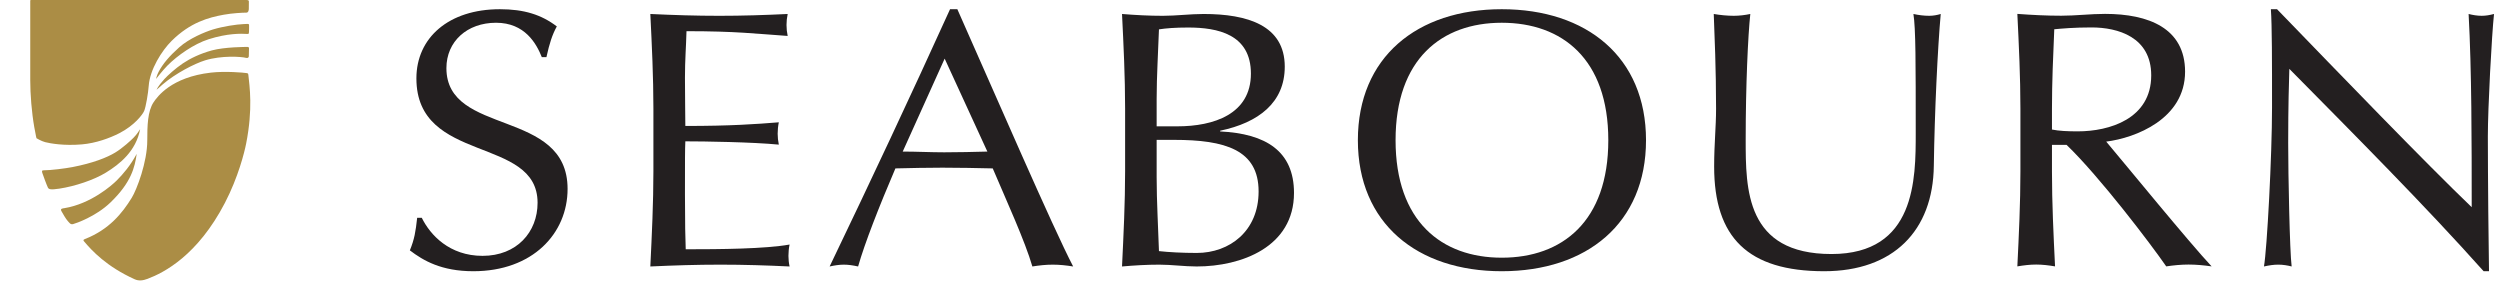
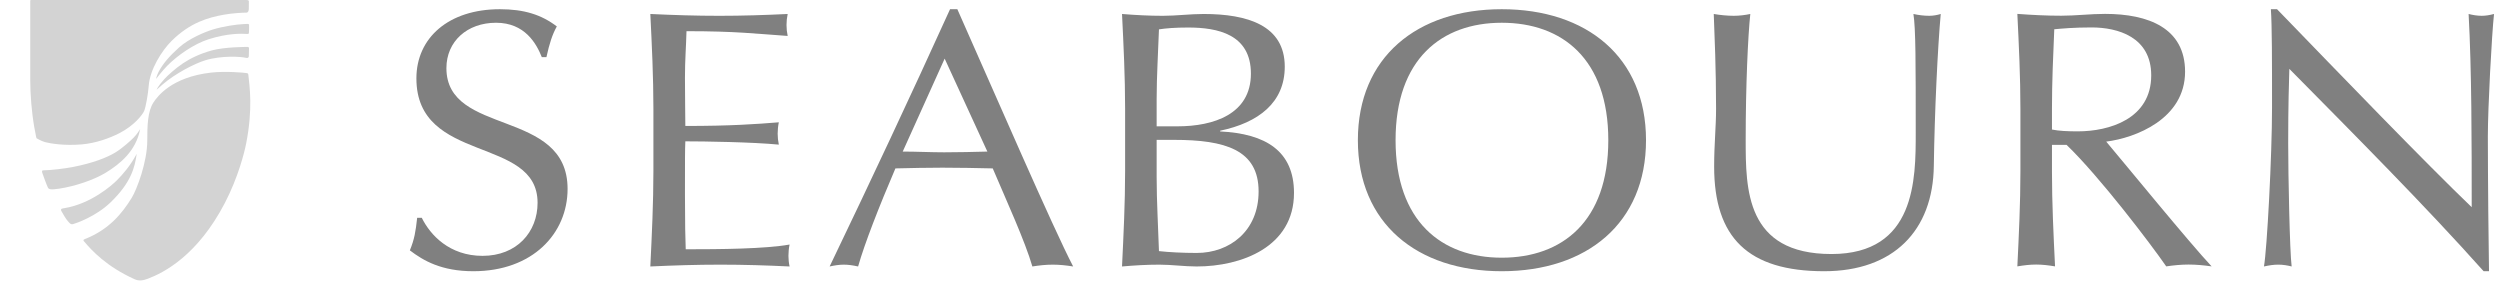
<svg xmlns="http://www.w3.org/2000/svg" width="229" height="26" viewBox="0 0 229 26" fill="none">
-   <path d="M10.124 18.541C8.768 19.847 6.936 20.464 6.696 20.527C6.456 20.592 6.36 20.41 6.203 20.241C6.046 20.073 5.758 19.58 5.627 19.34C5.495 19.102 5.723 19.095 5.903 19.066C8.327 18.669 10.253 16.971 10.69 16.533C11.254 15.97 11.954 15.162 12.522 14.092C12.348 15.325 12.019 16.714 10.124 18.541ZM9.699 15.812C8.592 16.491 6.863 17.062 5.435 17.28C4.623 17.404 4.473 17.339 4.389 17.185C4.302 17.021 3.928 16.012 3.875 15.838C3.823 15.663 3.843 15.602 3.979 15.602C4.679 15.597 5.955 15.435 6.647 15.303C8.53 14.938 9.799 14.429 10.546 13.978C11.242 13.557 12.013 12.842 12.226 12.622C12.546 12.29 12.634 12.13 12.838 11.831C12.452 13.848 10.978 15.028 9.699 15.812ZM22.539 6.689C22.671 6.713 22.733 6.695 22.749 6.851C22.857 7.894 23.181 9.946 22.545 13.162C22.392 13.936 21.83 16.221 20.601 18.586C18.105 23.385 15.046 24.968 13.51 25.544C13.094 25.699 12.714 25.752 12.334 25.58C9.765 24.418 8.419 22.97 7.683 22.09C7.617 22.009 7.622 21.958 7.779 21.896C9.987 21.032 11.202 19.53 12.066 18.12C12.535 17.358 13.49 14.842 13.49 12.873C13.49 11.514 13.522 10.186 14.066 9.37C14.403 8.865 15.682 7.067 19.329 6.651C20.658 6.5 22.362 6.657 22.539 6.689ZM22.596 4.299C22.596 4.299 22.803 4.269 22.809 4.403C22.815 4.541 22.803 4.98 22.792 5.16C22.784 5.287 22.668 5.336 22.545 5.302C22.113 5.182 20.283 5.068 18.795 5.525C17.82 5.823 16.049 6.741 14.902 7.731C14.676 7.927 14.347 8.218 14.347 8.218C14.347 8.218 14.434 7.924 15.064 7.235C15.353 6.918 16.064 6.267 16.75 5.807C17.434 5.347 18.318 4.918 19.401 4.619C20.577 4.295 22.596 4.299 22.596 4.299ZM22.815 2.292C22.815 2.417 22.822 2.644 22.809 2.873C22.797 3.089 22.803 3.12 22.636 3.109C22.079 3.074 20.84 3.044 19.108 3.596C17.752 4.028 16.264 5.078 15.337 6.006C14.899 6.444 14.294 7.233 14.294 7.233C14.294 7.233 14.359 6.899 14.526 6.585C14.923 5.837 15.502 5.153 16.402 4.347C17.329 3.515 18.788 2.918 19.506 2.699C20.449 2.412 21.681 2.231 22.293 2.208C22.678 2.192 22.815 2.159 22.815 2.292ZM22.581 -4.57764e-05C22.809 -4.57764e-05 22.797 0.083 22.797 0.18C22.797 0.277 22.792 0.714 22.792 0.798C22.792 0.882 22.774 1.158 22.566 1.158C22.236 1.158 21.291 1.203 20.497 1.348C19.089 1.603 17.43 2.057 15.731 3.735C14.816 4.638 13.728 6.377 13.623 7.859C13.575 8.531 13.361 9.784 13.21 10.151C13.066 10.498 12.31 11.495 10.93 12.202C10.051 12.652 8.793 13.114 7.507 13.225C5.858 13.369 4.579 13.135 4.131 13.019C3.77 12.923 3.342 12.661 3.342 12.661C3.342 12.661 3.295 12.517 3.139 11.642C2.9 10.29 2.771 8.627 2.771 7.355C2.771 6.059 2.771 0.216 2.771 0.06C2.771 -0.012 2.837 -4.57764e-05 2.934 -4.57764e-05C3.072 -4.57764e-05 20.853 -4.57764e-05 22.581 -4.57764e-05Z" fill="#AB8D45" />
-   <path d="M38.635 19.951C39.41 21.526 41.172 23.436 44.203 23.436C47.339 23.436 49.242 21.258 49.242 18.576C49.242 12.409 38.142 15.057 38.142 7.179C38.142 3.458 41.102 0.844 45.789 0.844C48.009 0.844 49.595 1.347 51.004 2.419C50.581 3.191 50.335 3.961 50.053 5.235H49.63C49.136 3.995 48.08 2.084 45.437 2.084C42.793 2.084 40.891 3.794 40.891 6.241C40.891 12.509 51.991 9.894 51.991 17.302C51.991 21.391 48.784 24.844 43.357 24.844C40.432 24.844 38.776 23.872 37.543 22.934C37.966 21.895 38.071 21.224 38.212 19.951H38.635Z" fill="#231F20" />
-   <path d="M59.852 9.929C59.852 7.046 59.711 4.13 59.57 1.281C61.684 1.381 63.764 1.448 65.878 1.448C67.993 1.448 70.072 1.381 72.151 1.281C72.08 1.616 72.045 1.951 72.045 2.286C72.045 2.622 72.08 2.957 72.151 3.292C69.191 3.091 67.464 2.856 62.883 2.856C62.847 4.297 62.742 5.471 62.742 7.113C62.742 8.856 62.777 10.7 62.777 11.538C66.935 11.538 69.261 11.371 71.34 11.203C71.27 11.538 71.234 11.906 71.234 12.242C71.234 12.577 71.27 12.912 71.34 13.247C68.909 13.013 64.468 12.946 62.777 12.946C62.742 13.75 62.742 14.588 62.742 17.806C62.742 20.354 62.777 21.997 62.812 22.834C65.949 22.834 70.107 22.801 72.327 22.399C72.256 22.7 72.221 23.135 72.221 23.438C72.221 23.739 72.256 24.108 72.327 24.409C70.248 24.309 68.133 24.242 65.984 24.242C63.834 24.242 61.72 24.309 59.57 24.409C59.711 21.494 59.852 18.577 59.852 15.694V9.929Z" fill="#231F20" />
-   <path d="M86.531 5.37L82.689 13.884C83.923 13.884 85.262 13.952 86.496 13.952C87.799 13.952 89.138 13.918 90.442 13.884L86.531 5.37ZM87.693 0.845C91.147 8.621 96.433 20.823 98.301 24.409C97.666 24.309 97.067 24.242 96.433 24.242C95.799 24.242 95.2 24.309 94.565 24.409C93.896 22.097 92.204 18.409 90.935 15.426C89.42 15.393 87.87 15.359 86.319 15.359C84.875 15.359 83.465 15.393 82.02 15.426C80.54 18.879 79.201 22.298 78.602 24.409C78.144 24.309 77.721 24.242 77.298 24.242C76.875 24.242 76.453 24.309 75.994 24.409C79.765 16.566 83.43 8.756 87.024 0.845H87.693Z" fill="#231F20" />
-   <path d="M105.949 16.23C105.949 18.477 106.09 20.756 106.161 23.002C107.042 23.102 108.345 23.17 109.614 23.17C112.644 23.17 115.288 21.159 115.288 17.538C115.288 13.716 112.222 12.812 107.535 12.812H105.949V16.23ZM107.852 11.572C111.164 11.572 114.583 10.465 114.583 6.745C114.583 3.124 111.516 2.521 108.838 2.521C107.64 2.521 106.83 2.588 106.161 2.689C106.09 4.8 105.949 6.946 105.949 9.057V11.572H107.852ZM103.06 9.929C103.06 7.046 102.918 4.13 102.777 1.281C104.011 1.381 105.279 1.448 106.513 1.448C107.746 1.448 109.015 1.281 110.249 1.281C114.265 1.281 117.684 2.32 117.684 6.108C117.684 9.393 115.288 11.236 111.764 11.974V12.04C115.957 12.242 118.53 13.851 118.53 17.672C118.53 22.633 113.702 24.409 109.614 24.409C108.486 24.409 107.323 24.242 106.196 24.242C105.068 24.242 103.905 24.309 102.777 24.409C102.918 21.494 103.06 18.577 103.06 15.694V9.929Z" fill="#231F20" />
-   <path d="M137.56 2.084C132.062 2.084 127.834 5.403 127.834 12.844C127.834 20.286 132.062 23.605 137.56 23.605C143.093 23.605 147.321 20.286 147.321 12.844C147.321 5.403 143.093 2.084 137.56 2.084ZM137.56 0.844C145.348 0.844 150.775 5.235 150.775 12.844C150.775 20.453 145.348 24.844 137.56 24.844C129.807 24.844 124.381 20.453 124.381 12.844C124.381 5.235 129.807 0.844 137.56 0.844Z" fill="#231F20" />
-   <path d="M175.269 1.28C175.727 1.38 176.221 1.447 176.715 1.447C177.067 1.447 177.454 1.38 177.771 1.28C177.49 4.397 177.208 10.297 177.138 15.191C177.067 21.124 173.437 24.844 167.094 24.844C160.117 24.844 157.016 21.76 157.016 15.258C157.016 13.179 157.192 11.637 157.192 9.961C157.192 6.274 157.051 3.224 156.98 1.28C157.544 1.38 158.249 1.447 158.813 1.447C159.306 1.447 159.87 1.38 160.328 1.28C160.117 3.257 159.905 7.816 159.905 12.777C159.905 17.336 159.905 23.269 167.764 23.269C175.481 23.269 175.481 16.398 175.481 12.174C175.481 5.805 175.481 2.587 175.269 1.28Z" fill="#231F20" />
-   <path d="M187.96 11.865C188.595 11.998 189.405 12.032 190.321 12.032C193.211 12.032 197.052 10.893 197.052 6.903C197.052 3.384 193.986 2.513 191.59 2.513C189.969 2.513 188.912 2.613 188.171 2.68C188.066 5.127 187.96 7.54 187.96 9.954V11.865ZM185.07 9.954C185.07 7.071 184.93 4.155 184.789 1.272C186.128 1.372 187.466 1.44 188.806 1.44C190.145 1.44 191.484 1.272 192.823 1.272C196.805 1.272 200.153 2.579 200.153 6.568C200.153 10.893 195.607 12.636 192.929 12.971C194.655 15.016 200.54 22.222 202.584 24.401C201.88 24.3 201.174 24.233 200.47 24.233C199.8 24.233 199.096 24.3 198.427 24.401C197.016 22.357 192.33 16.189 189.3 13.272H187.96V15.719C187.96 18.602 188.101 21.519 188.242 24.401C187.643 24.3 187.079 24.233 186.515 24.233C185.951 24.233 185.387 24.3 184.789 24.401C184.93 21.519 185.07 18.602 185.07 15.719V9.954Z" fill="#231F20" />
-   <path d="M227.5 24.844C222.144 18.844 215.73 12.409 209.704 6.308C209.669 7.548 209.598 9.56 209.598 13.113C209.598 15.995 209.74 23.068 209.915 24.408C209.529 24.308 209.105 24.241 208.682 24.241C208.259 24.241 207.837 24.308 207.379 24.408C207.66 22.833 208.118 14.252 208.118 9.827C208.118 5.604 208.118 2.353 208.012 0.844H208.577C214.321 6.777 222.108 14.855 226.408 18.979C226.408 12.979 226.408 6.442 226.125 1.28C226.514 1.38 226.936 1.447 227.324 1.447C227.711 1.447 228.064 1.38 228.452 1.28C228.24 3.257 227.887 9.894 227.887 12.509C227.887 15.928 227.958 23.336 227.993 24.844H227.5Z" fill="#231F20" />
+   <path d="M10.124 18.541C8.768 19.847 6.936 20.464 6.696 20.527C6.456 20.592 6.36 20.41 6.203 20.241C6.046 20.073 5.758 19.58 5.627 19.34C5.495 19.102 5.723 19.095 5.903 19.066C8.327 18.669 10.253 16.971 10.69 16.533C11.254 15.97 11.954 15.162 12.522 14.092C12.348 15.325 12.019 16.714 10.124 18.541ZM9.699 15.812C8.592 16.491 6.863 17.062 5.435 17.28C4.623 17.404 4.473 17.339 4.389 17.185C4.302 17.021 3.928 16.012 3.875 15.838C3.823 15.663 3.843 15.602 3.979 15.602C4.679 15.597 5.955 15.435 6.647 15.303C8.53 14.938 9.799 14.429 10.546 13.978C11.242 13.557 12.013 12.842 12.226 12.622C12.546 12.29 12.634 12.13 12.838 11.831C12.452 13.848 10.978 15.028 9.699 15.812ZM22.539 6.689C22.671 6.713 22.733 6.695 22.749 6.851C22.857 7.894 23.181 9.946 22.545 13.162C22.392 13.936 21.83 16.221 20.601 18.586C18.105 23.385 15.046 24.968 13.51 25.544C13.094 25.699 12.714 25.752 12.334 25.58C9.765 24.418 8.419 22.97 7.683 22.09C7.617 22.009 7.622 21.958 7.779 21.896C9.987 21.032 11.202 19.53 12.066 18.12C12.535 17.358 13.49 14.842 13.49 12.873C13.49 11.514 13.522 10.186 14.066 9.37C14.403 8.865 15.682 7.067 19.329 6.651C20.658 6.5 22.362 6.657 22.539 6.689ZM22.596 4.299C22.596 4.299 22.803 4.269 22.809 4.403C22.815 4.541 22.803 4.98 22.792 5.16C22.784 5.287 22.668 5.336 22.545 5.302C22.113 5.182 20.283 5.068 18.795 5.525C17.82 5.823 16.049 6.741 14.902 7.731C14.676 7.927 14.347 8.218 14.347 8.218C14.347 8.218 14.434 7.924 15.064 7.235C15.353 6.918 16.064 6.267 16.75 5.807C17.434 5.347 18.318 4.918 19.401 4.619C20.577 4.295 22.596 4.299 22.596 4.299ZM22.815 2.292C22.815 2.417 22.822 2.644 22.809 2.873C22.797 3.089 22.803 3.12 22.636 3.109C22.079 3.074 20.84 3.044 19.108 3.596C17.752 4.028 16.264 5.078 15.337 6.006C14.899 6.444 14.294 7.233 14.294 7.233C14.294 7.233 14.359 6.899 14.526 6.585C14.923 5.837 15.502 5.153 16.402 4.347C17.329 3.515 18.788 2.918 19.506 2.699C20.449 2.412 21.681 2.231 22.293 2.208C22.678 2.192 22.815 2.159 22.815 2.292ZM22.581 -4.57764e-05C22.809 -4.57764e-05 22.797 0.083 22.797 0.18C22.797 0.277 22.792 0.714 22.792 0.798C22.792 0.882 22.774 1.158 22.566 1.158C22.236 1.158 21.291 1.203 20.497 1.348C19.089 1.603 17.43 2.057 15.731 3.735C14.816 4.638 13.728 6.377 13.623 7.859C13.575 8.531 13.361 9.784 13.21 10.151C13.066 10.498 12.31 11.495 10.93 12.202C10.051 12.652 8.793 13.114 7.507 13.225C5.858 13.369 4.579 13.135 4.131 13.019C3.77 12.923 3.342 12.661 3.342 12.661C3.342 12.661 3.295 12.517 3.139 11.642C2.9 10.29 2.771 8.627 2.771 7.355C2.771 6.059 2.771 0.216 2.771 0.06C2.771 -0.012 2.837 -4.57764e-05 2.934 -4.57764e-05C3.072 -4.57764e-05 20.853 -4.57764e-05 22.581 -4.57764e-05Z" fill="lightgray" />
+   <path d="M38.635 19.951C39.41 21.526 41.172 23.436 44.203 23.436C47.339 23.436 49.242 21.258 49.242 18.576C49.242 12.409 38.142 15.057 38.142 7.179C38.142 3.458 41.102 0.844 45.789 0.844C48.009 0.844 49.595 1.347 51.004 2.419C50.581 3.191 50.335 3.961 50.053 5.235H49.63C49.136 3.995 48.08 2.084 45.437 2.084C42.793 2.084 40.891 3.794 40.891 6.241C40.891 12.509 51.991 9.894 51.991 17.302C51.991 21.391 48.784 24.844 43.357 24.844C40.432 24.844 38.776 23.872 37.543 22.934C37.966 21.895 38.071 21.224 38.212 19.951H38.635Z" fill="gray" />
+   <path d="M59.852 9.929C59.852 7.046 59.711 4.13 59.57 1.281C61.684 1.381 63.764 1.448 65.878 1.448C67.993 1.448 70.072 1.381 72.151 1.281C72.08 1.616 72.045 1.951 72.045 2.286C72.045 2.622 72.08 2.957 72.151 3.292C69.191 3.091 67.464 2.856 62.883 2.856C62.847 4.297 62.742 5.471 62.742 7.113C62.742 8.856 62.777 10.7 62.777 11.538C66.935 11.538 69.261 11.371 71.34 11.203C71.27 11.538 71.234 11.906 71.234 12.242C71.234 12.577 71.27 12.912 71.34 13.247C68.909 13.013 64.468 12.946 62.777 12.946C62.742 13.75 62.742 14.588 62.742 17.806C62.742 20.354 62.777 21.997 62.812 22.834C65.949 22.834 70.107 22.801 72.327 22.399C72.256 22.7 72.221 23.135 72.221 23.438C72.221 23.739 72.256 24.108 72.327 24.409C70.248 24.309 68.133 24.242 65.984 24.242C63.834 24.242 61.72 24.309 59.57 24.409C59.711 21.494 59.852 18.577 59.852 15.694V9.929Z" fill="gray" />
+   <path d="M86.531 5.37L82.689 13.884C83.923 13.884 85.262 13.952 86.496 13.952C87.799 13.952 89.138 13.918 90.442 13.884L86.531 5.37ZM87.693 0.845C91.147 8.621 96.433 20.823 98.301 24.409C97.666 24.309 97.067 24.242 96.433 24.242C95.799 24.242 95.2 24.309 94.565 24.409C93.896 22.097 92.204 18.409 90.935 15.426C89.42 15.393 87.87 15.359 86.319 15.359C84.875 15.359 83.465 15.393 82.02 15.426C80.54 18.879 79.201 22.298 78.602 24.409C78.144 24.309 77.721 24.242 77.298 24.242C76.875 24.242 76.453 24.309 75.994 24.409C79.765 16.566 83.43 8.756 87.024 0.845H87.693Z" fill="gray" />
+   <path d="M105.949 16.23C105.949 18.477 106.09 20.756 106.161 23.002C107.042 23.102 108.345 23.17 109.614 23.17C112.644 23.17 115.288 21.159 115.288 17.538C115.288 13.716 112.222 12.812 107.535 12.812H105.949V16.23ZM107.852 11.572C111.164 11.572 114.583 10.465 114.583 6.745C114.583 3.124 111.516 2.521 108.838 2.521C107.64 2.521 106.83 2.588 106.161 2.689C106.09 4.8 105.949 6.946 105.949 9.057V11.572H107.852ZM103.06 9.929C103.06 7.046 102.918 4.13 102.777 1.281C104.011 1.381 105.279 1.448 106.513 1.448C107.746 1.448 109.015 1.281 110.249 1.281C114.265 1.281 117.684 2.32 117.684 6.108C117.684 9.393 115.288 11.236 111.764 11.974V12.04C115.957 12.242 118.53 13.851 118.53 17.672C118.53 22.633 113.702 24.409 109.614 24.409C108.486 24.409 107.323 24.242 106.196 24.242C105.068 24.242 103.905 24.309 102.777 24.409C102.918 21.494 103.06 18.577 103.06 15.694V9.929Z" fill="gray" />
+   <path d="M137.56 2.084C132.062 2.084 127.834 5.403 127.834 12.844C127.834 20.286 132.062 23.605 137.56 23.605C143.093 23.605 147.321 20.286 147.321 12.844C147.321 5.403 143.093 2.084 137.56 2.084ZM137.56 0.844C145.348 0.844 150.775 5.235 150.775 12.844C150.775 20.453 145.348 24.844 137.56 24.844C129.807 24.844 124.381 20.453 124.381 12.844C124.381 5.235 129.807 0.844 137.56 0.844Z" fill="gray" />
+   <path d="M175.269 1.28C175.727 1.38 176.221 1.447 176.715 1.447C177.067 1.447 177.454 1.38 177.771 1.28C177.49 4.397 177.208 10.297 177.138 15.191C177.067 21.124 173.437 24.844 167.094 24.844C160.117 24.844 157.016 21.76 157.016 15.258C157.016 13.179 157.192 11.637 157.192 9.961C157.192 6.274 157.051 3.224 156.98 1.28C157.544 1.38 158.249 1.447 158.813 1.447C159.306 1.447 159.87 1.38 160.328 1.28C160.117 3.257 159.905 7.816 159.905 12.777C159.905 17.336 159.905 23.269 167.764 23.269C175.481 23.269 175.481 16.398 175.481 12.174C175.481 5.805 175.481 2.587 175.269 1.28Z" fill="gray" />
+   <path d="M187.96 11.865C188.595 11.998 189.405 12.032 190.321 12.032C193.211 12.032 197.052 10.893 197.052 6.903C197.052 3.384 193.986 2.513 191.59 2.513C189.969 2.513 188.912 2.613 188.171 2.68C188.066 5.127 187.96 7.54 187.96 9.954V11.865ZM185.07 9.954C185.07 7.071 184.93 4.155 184.789 1.272C186.128 1.372 187.466 1.44 188.806 1.44C190.145 1.44 191.484 1.272 192.823 1.272C196.805 1.272 200.153 2.579 200.153 6.568C200.153 10.893 195.607 12.636 192.929 12.971C194.655 15.016 200.54 22.222 202.584 24.401C201.88 24.3 201.174 24.233 200.47 24.233C199.8 24.233 199.096 24.3 198.427 24.401C197.016 22.357 192.33 16.189 189.3 13.272H187.96V15.719C187.96 18.602 188.101 21.519 188.242 24.401C187.643 24.3 187.079 24.233 186.515 24.233C185.951 24.233 185.387 24.3 184.789 24.401C184.93 21.519 185.07 18.602 185.07 15.719V9.954Z" fill="gray" />
+   <path d="M227.5 24.844C222.144 18.844 215.73 12.409 209.704 6.308C209.669 7.548 209.598 9.56 209.598 13.113C209.598 15.995 209.74 23.068 209.915 24.408C209.529 24.308 209.105 24.241 208.682 24.241C208.259 24.241 207.837 24.308 207.379 24.408C207.66 22.833 208.118 14.252 208.118 9.827C208.118 5.604 208.118 2.353 208.012 0.844H208.577C214.321 6.777 222.108 14.855 226.408 18.979C226.408 12.979 226.408 6.442 226.125 1.28C226.514 1.38 226.936 1.447 227.324 1.447C227.711 1.447 228.064 1.38 228.452 1.28C228.24 3.257 227.887 9.894 227.887 12.509C227.887 15.928 227.958 23.336 227.993 24.844H227.5Z" fill="gray" />
</svg>
